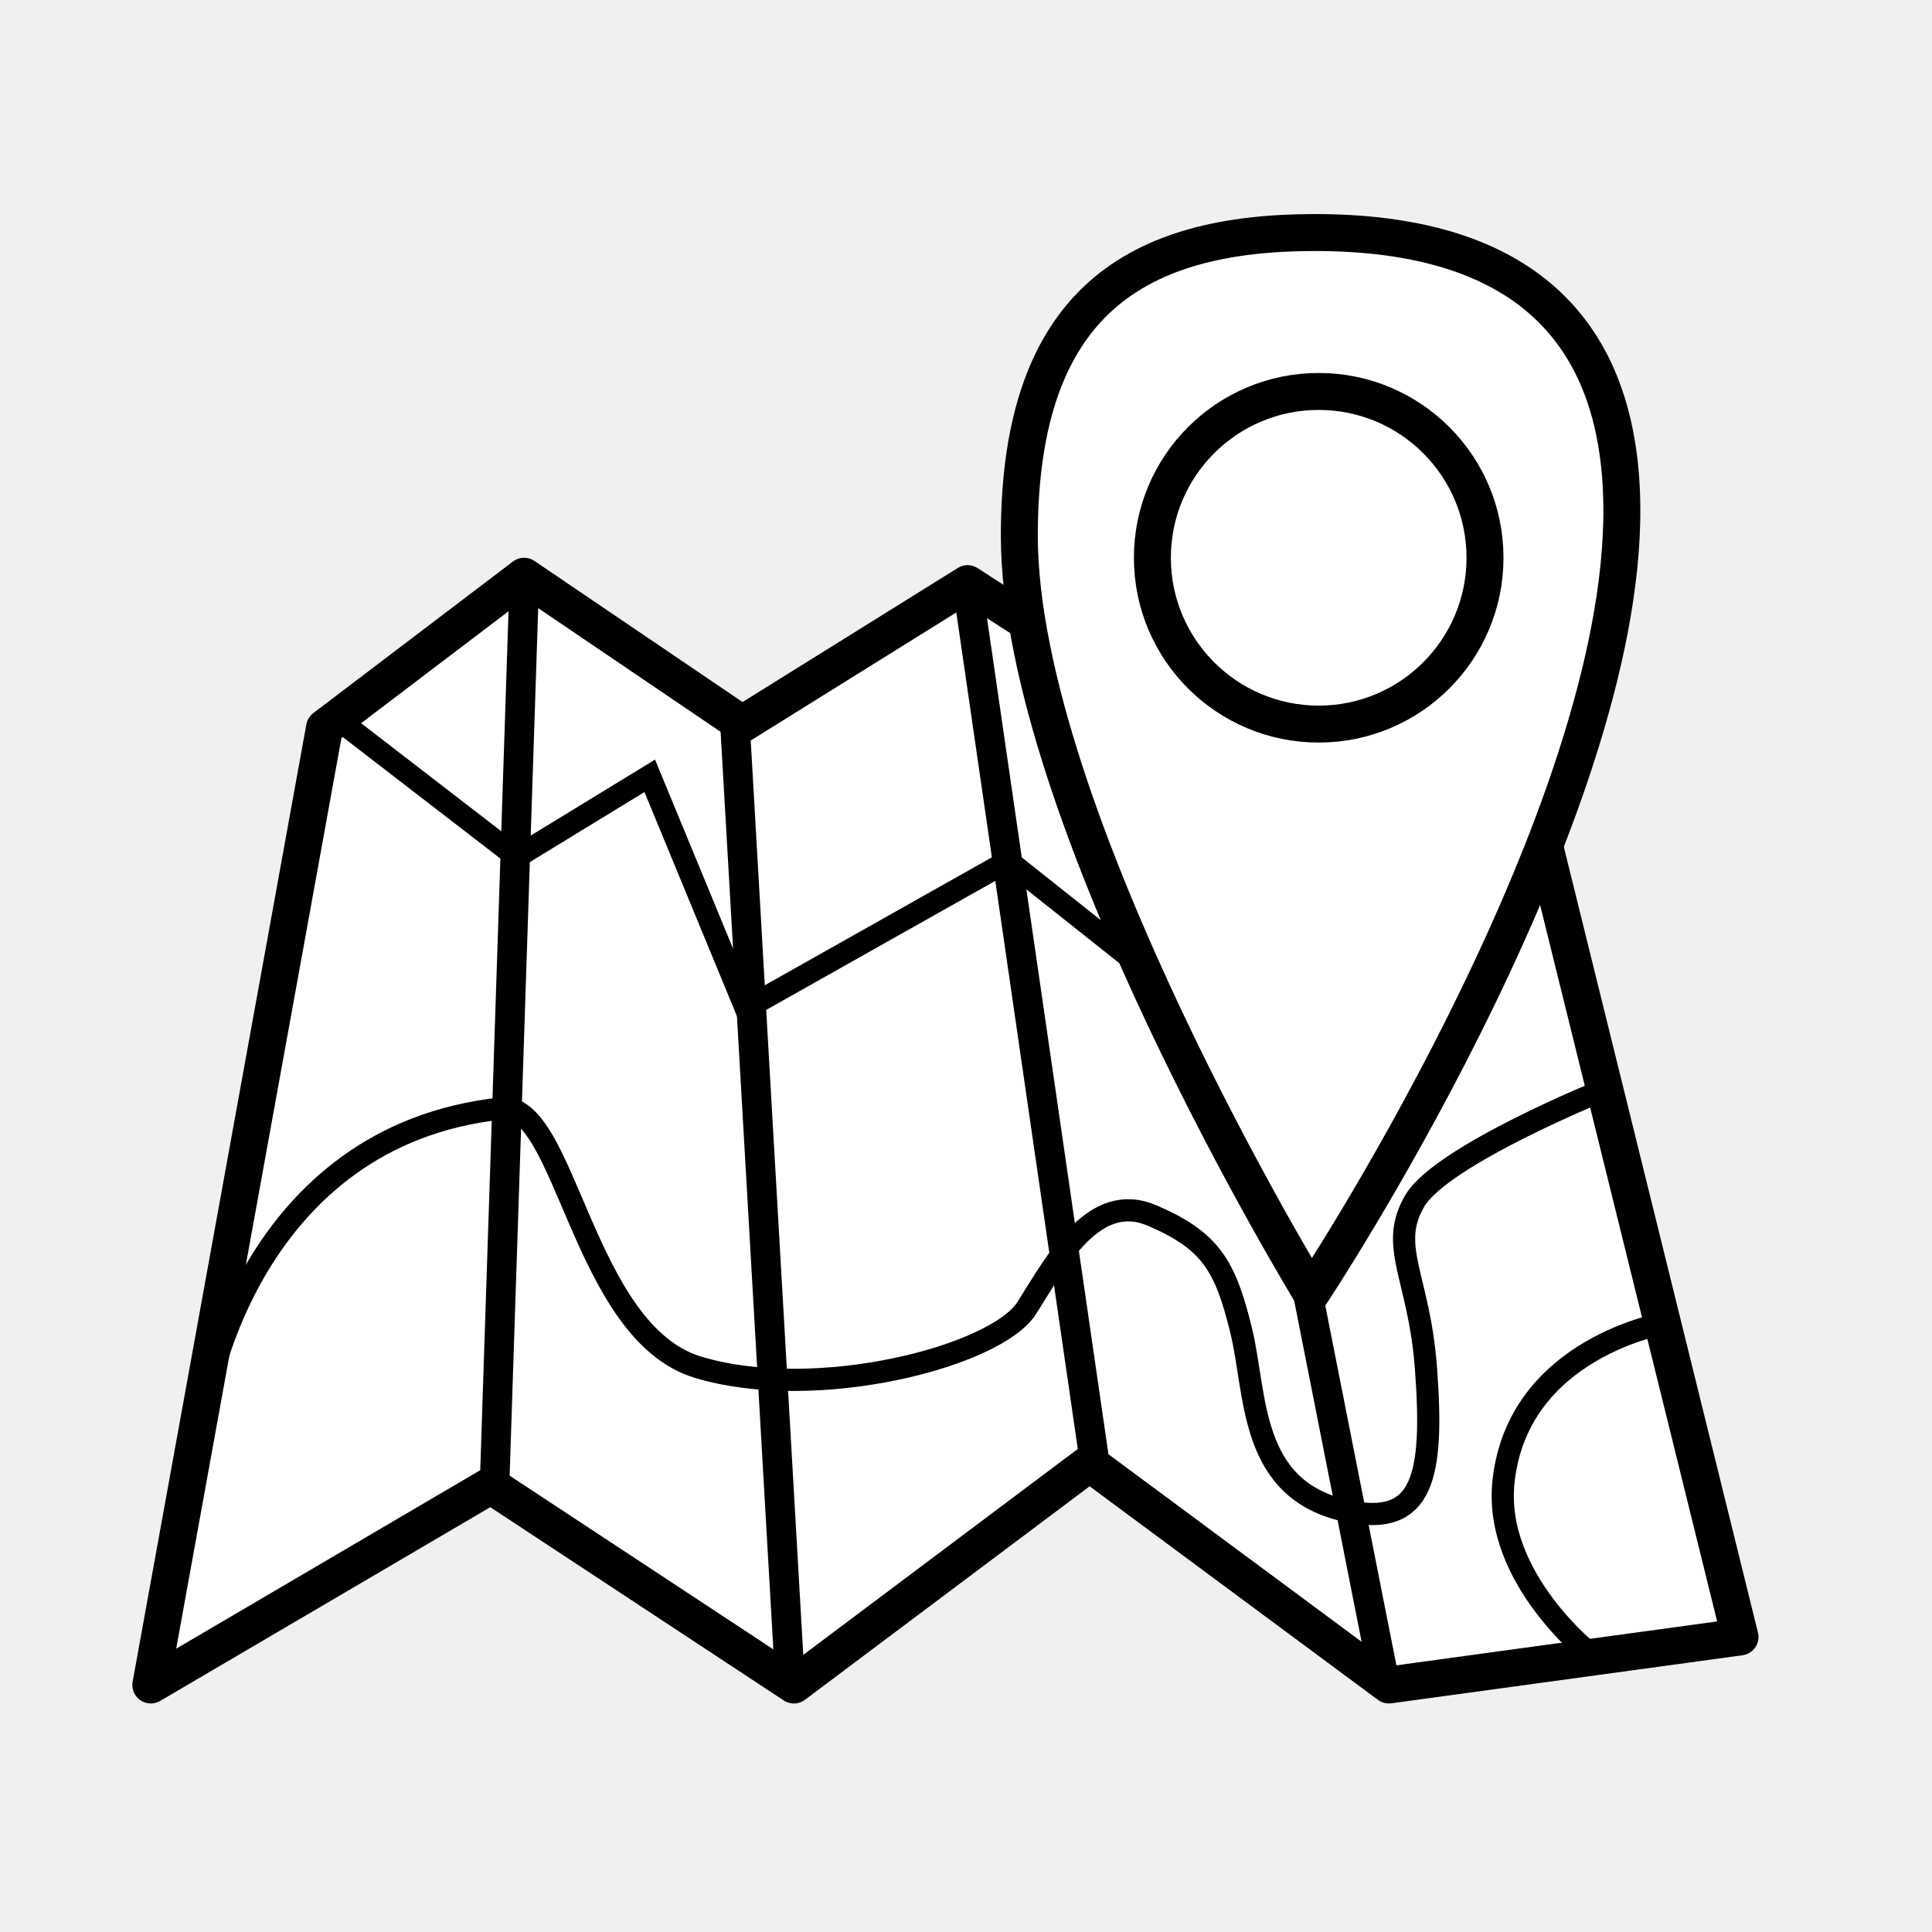
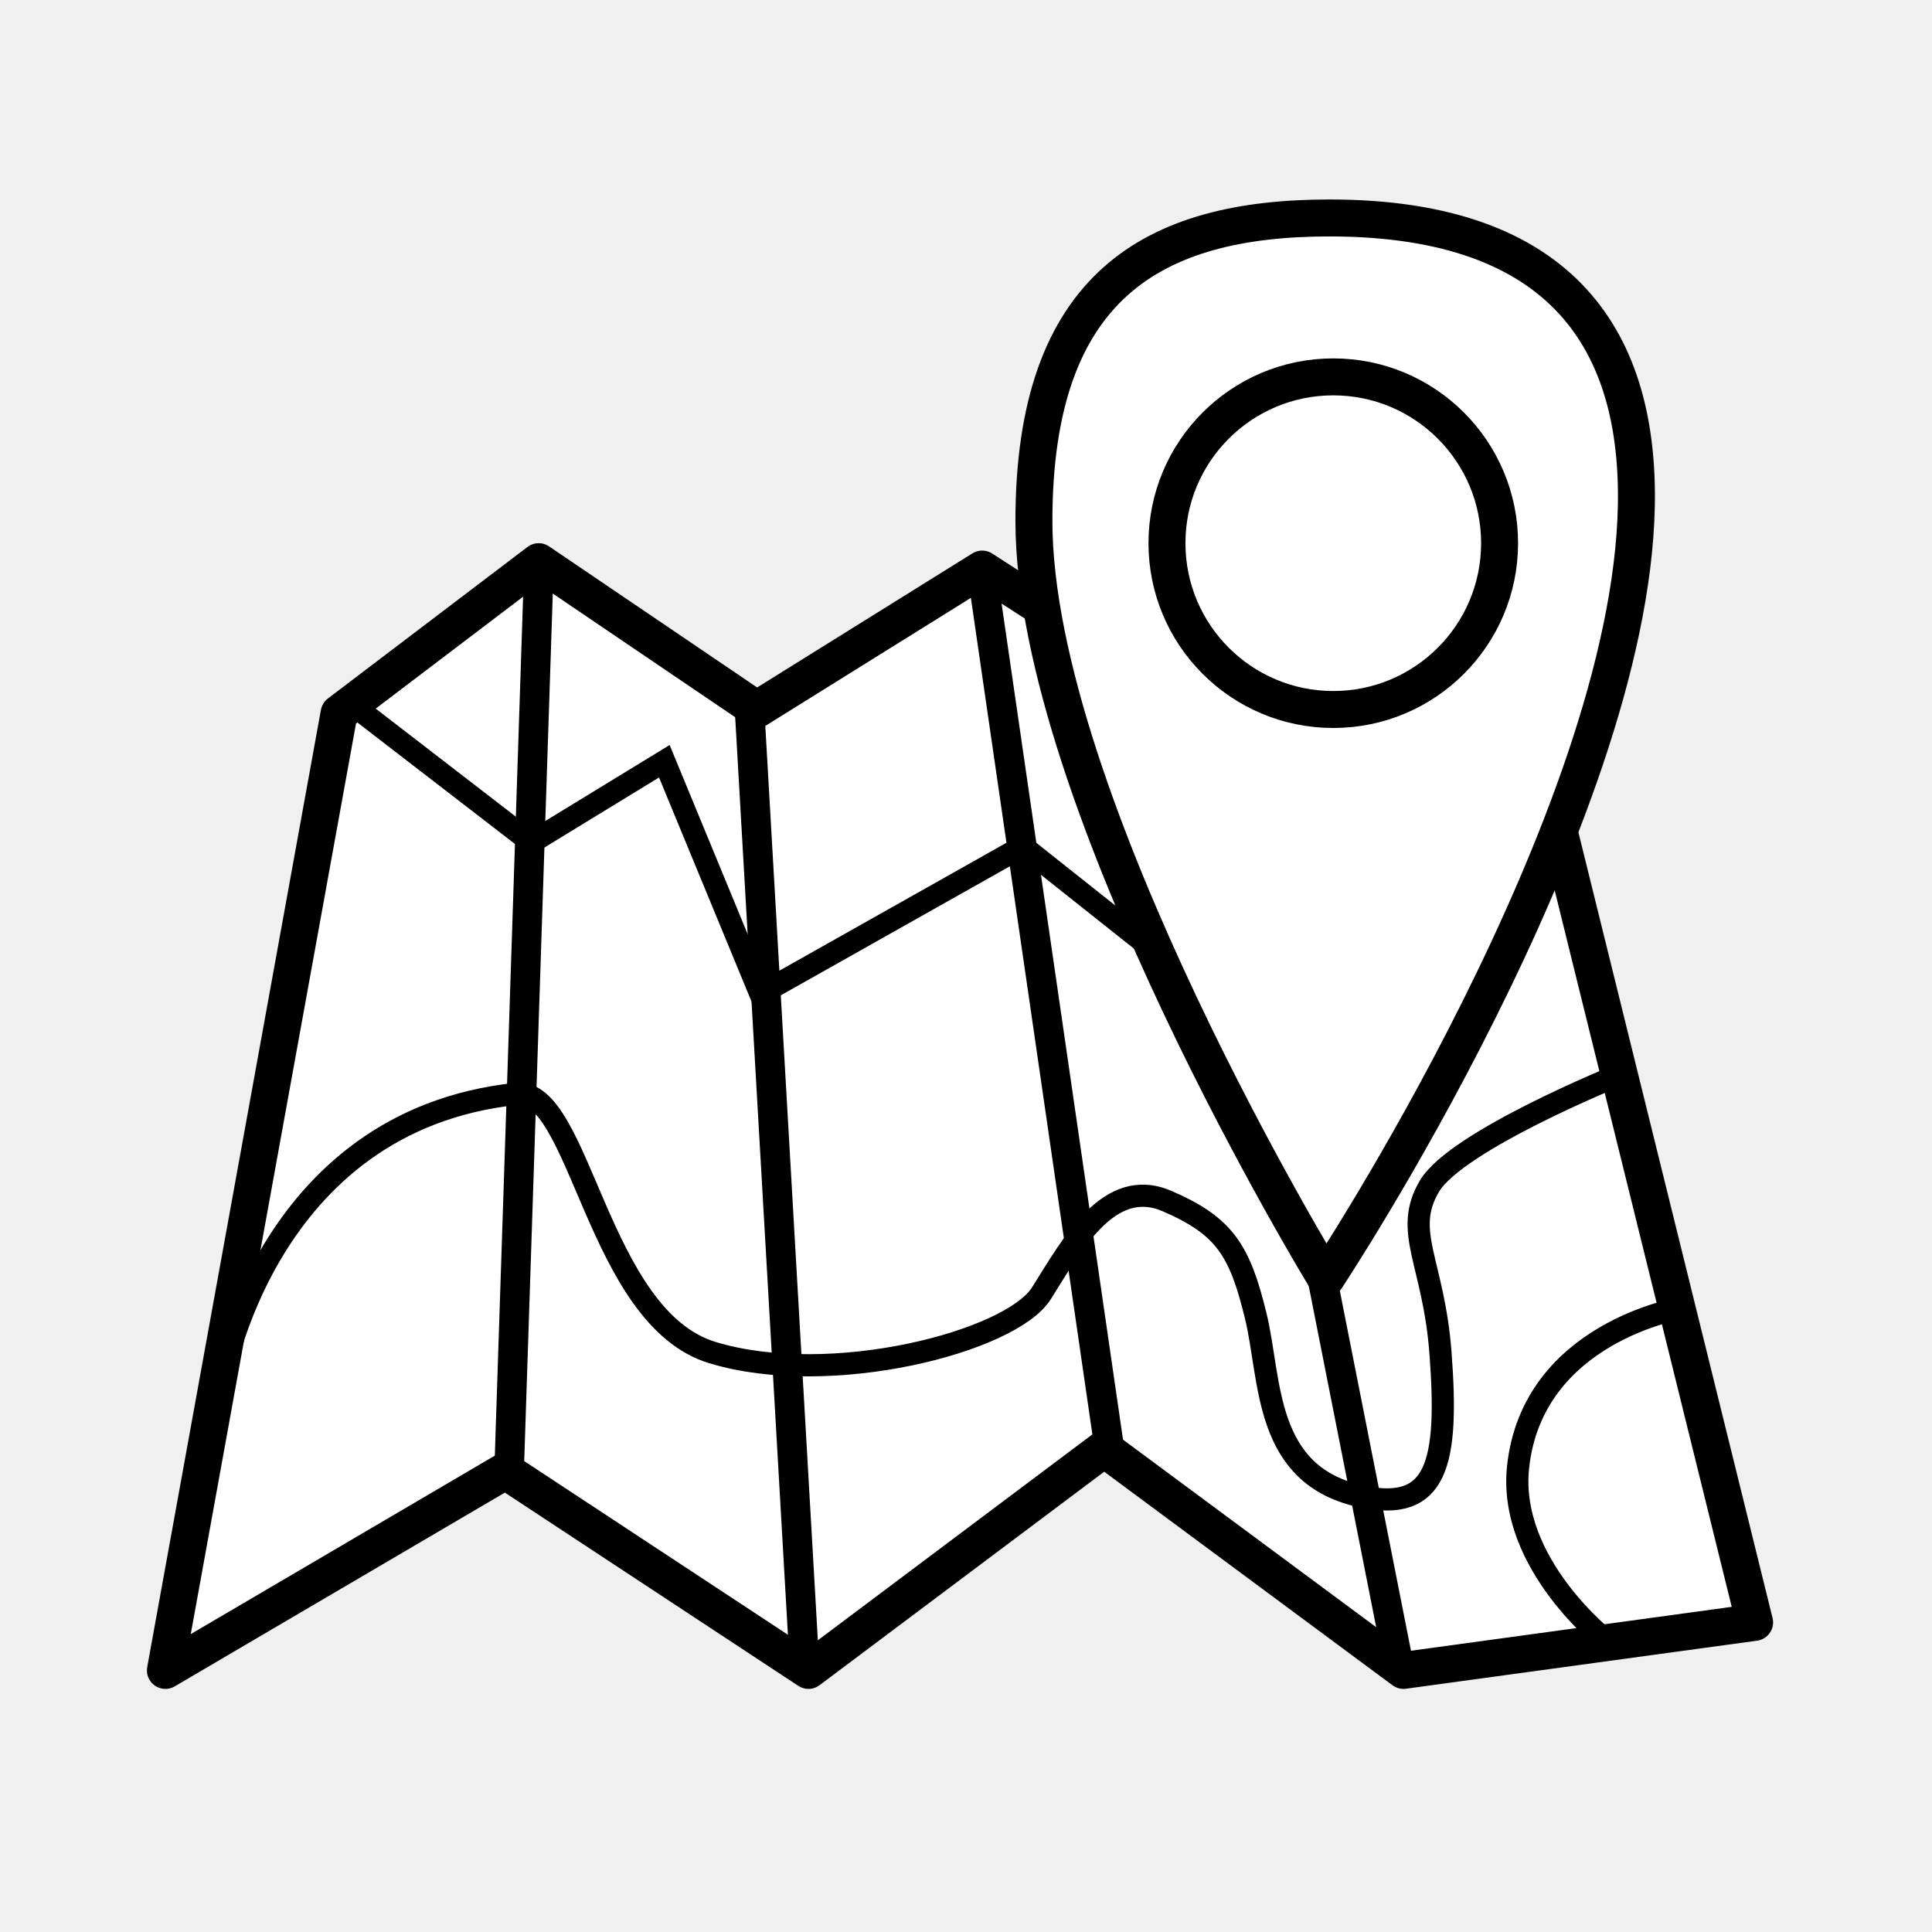
<svg xmlns="http://www.w3.org/2000/svg" width="100%" height="100%" viewBox="0 0 265 265" version="1.1" xml:space="preserve" style="fill-rule:evenodd;clip-rule:evenodd;stroke-linejoin:round;">
  <g transform="matrix(1,0,0,1,-453.874,-365.512)">
    <g id="S2_Local-Knowledge" transform="matrix(1,0,0,1,453.874,365.512)">
      <g>
        <rect x="0" y="0" width="264.567" height="264.567" style="fill:none;" />
-         <g transform="matrix(0.190099,0,0,0.190099,129.17,133.282)">
+         <g transform="matrix(0.190099,0,0,0.190099,131.17,131.282)">
          <g transform="matrix(1,0,0,1,-642.667,-642.667)">
            <clipPath id="_clip1">
              <rect x="0" y="0" width="1285.33" height="1285.33" />
            </clipPath>
            <g clip-path="url(#_clip1)">
              <g id="Shape-1" transform="matrix(2.66667,0,0,2.66667,0,0)">
                <path d="M74,175L27,434L119,380L201,434L281,374L362,434L457,421L393,162L310,176L248,136L187,174L128,134L74,175Z" style="fill:white;stroke:black;stroke-width:10px;" />
              </g>
              <g id="Shape-4" transform="matrix(2.66667,0,0,2.66667,0,0)">
                <path d="M42,357C42,357 53.33,285.24 122,278C139.3,276.18 143.7,338.49 175,348C207.01,357.73 255.75,345.05 264,332C272.25,318.95 282.23,300.21 298,307C313.77,313.79 317.72,320.54 322,338C326.28,355.46 323.96,381.48 351,387C371.06,391.1 374.3,378.15 372,348C370.14,323.54 361.76,315.29 369,303C376.24,290.71 420,273 420,273" style="fill:none;stroke:black;stroke-width:6px;stroke-linejoin:miter;stroke-miterlimit:100;" />
              </g>
              <g id="Shape-5" transform="matrix(2.66667,0,0,2.66667,0,0)">
                <path d="M78,173L126,210L162,188L188,251L259,211L327,265L395,181" style="fill:none;stroke:black;stroke-width:6px;stroke-linejoin:miter;stroke-miterlimit:100;" />
              </g>
              <g id="Shape-6" transform="matrix(2.66667,0,0,2.66667,0,0)">
                <path d="M437,336C437,336 396.87,342.58 393,379C390.21,405.22 417,426 417,426" style="fill:none;stroke:black;stroke-width:6px;stroke-linejoin:miter;stroke-miterlimit:100;" />
              </g>
              <g id="Shape-3" transform="matrix(2.66667,0,0,2.66667,0,0)">
                <path d="M185,173L200,434" style="fill:none;stroke:black;stroke-width:8px;stroke-linejoin:miter;stroke-miterlimit:100;" />
              </g>
              <g id="Shape-3-copy" transform="matrix(2.66667,0,0,2.66667,0,0)">
                <path d="M248,137L283,378" style="fill:none;stroke:black;stroke-width:8px;stroke-linejoin:miter;stroke-miterlimit:100;" />
              </g>
              <g id="Shape-3-copy-2" transform="matrix(2.66667,0,0,2.66667,0,0)">
                <path d="M310,176L361,434" style="fill:none;stroke:black;stroke-width:8px;stroke-linejoin:miter;stroke-miterlimit:100;" />
              </g>
              <g id="Shape-2" transform="matrix(2.66667,0,0,2.66667,0,0)">
                <path d="M128,137L120,380" style="fill:none;stroke:black;stroke-width:8px;stroke-linejoin:miter;stroke-miterlimit:100;" />
              </g>
              <g id="Shape-7-copy" transform="matrix(2.66667,0,0,2.66667,0,0)">
                <path d="M342,41C294.29,41 262,59.32 262,123C262,198.7 341,328 341,328C341,328 423.3,204 425,119C425.87,75.36 406.06,41 342,41Z" style="fill:white;fill-rule:nonzero;stroke:black;stroke-width:10px;" />
              </g>
              <g id="Ellipse-1" transform="matrix(2.66667,0,0,2.66667,0,0)">
                <path d="M343,84C367.85,84 388,104.15 388,129C388,153.85 367.85,174 343,174C318.15,174 298,153.85 298,129C298,104.15 318.15,84 343,84Z" style="fill:none;stroke:black;stroke-width:10px;stroke-linejoin:miter;stroke-miterlimit:100;" />
              </g>
            </g>
          </g>
        </g>
      </g>
    </g>
  </g>
</svg>
